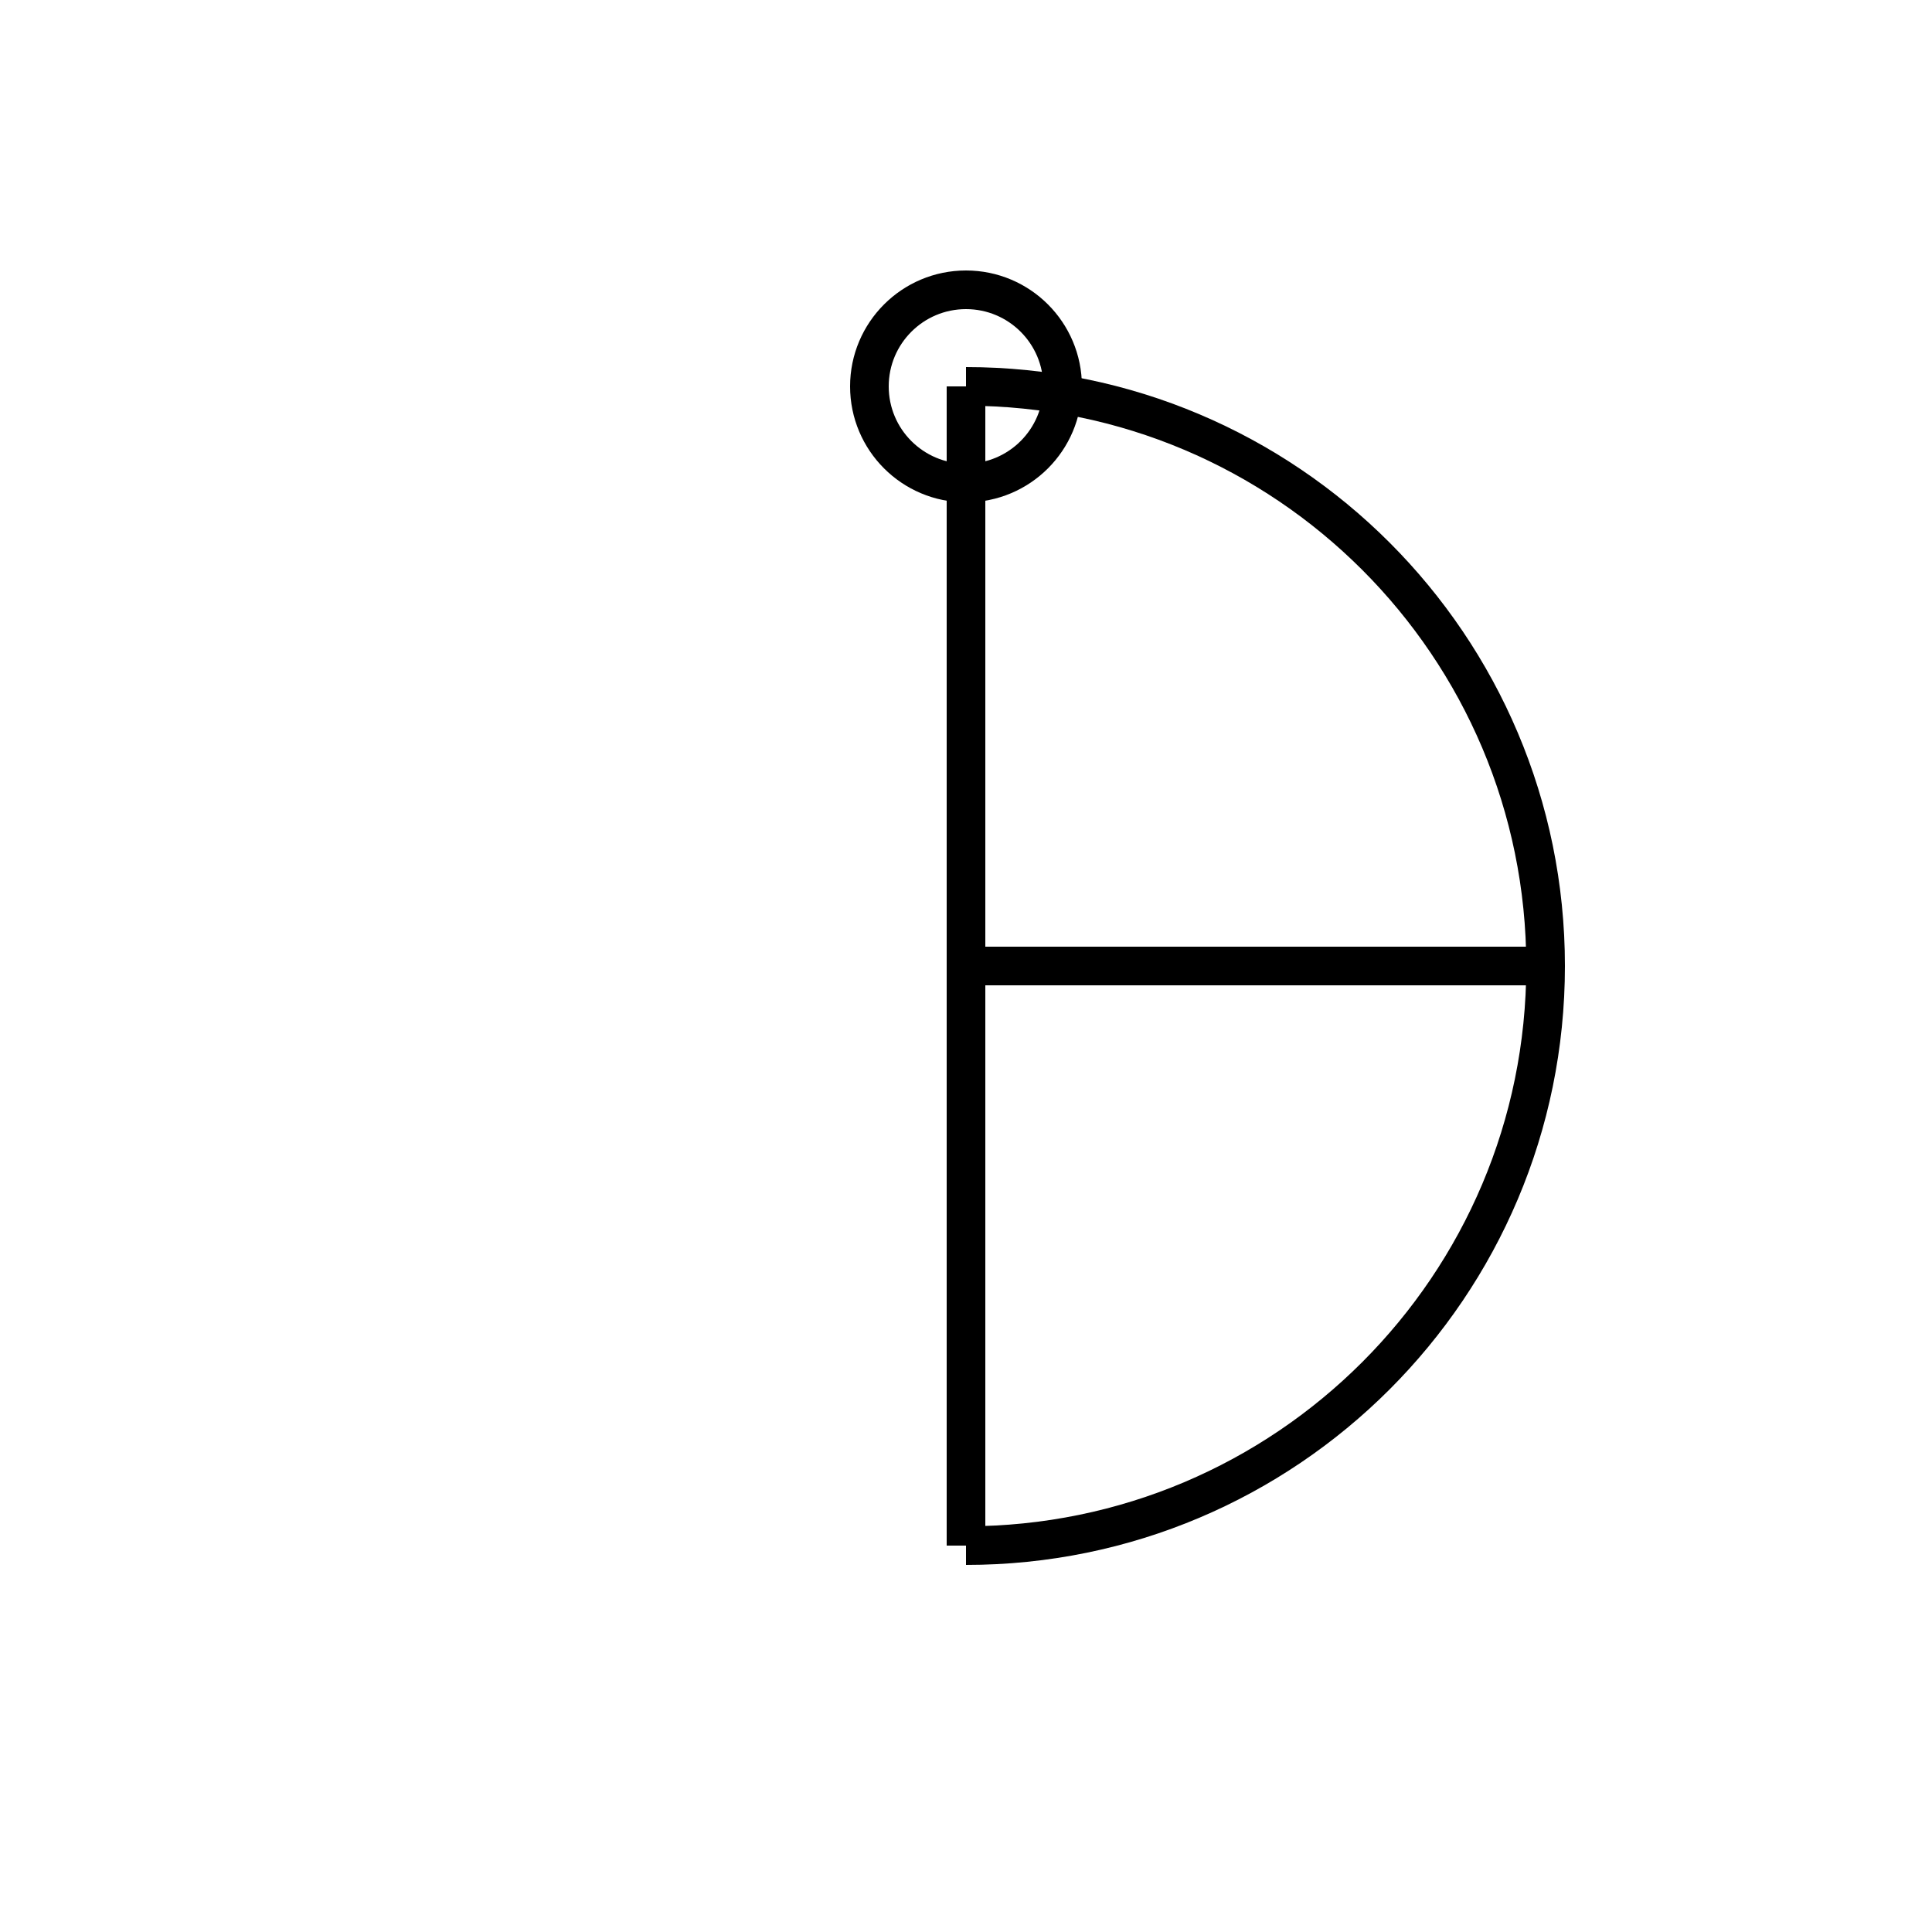
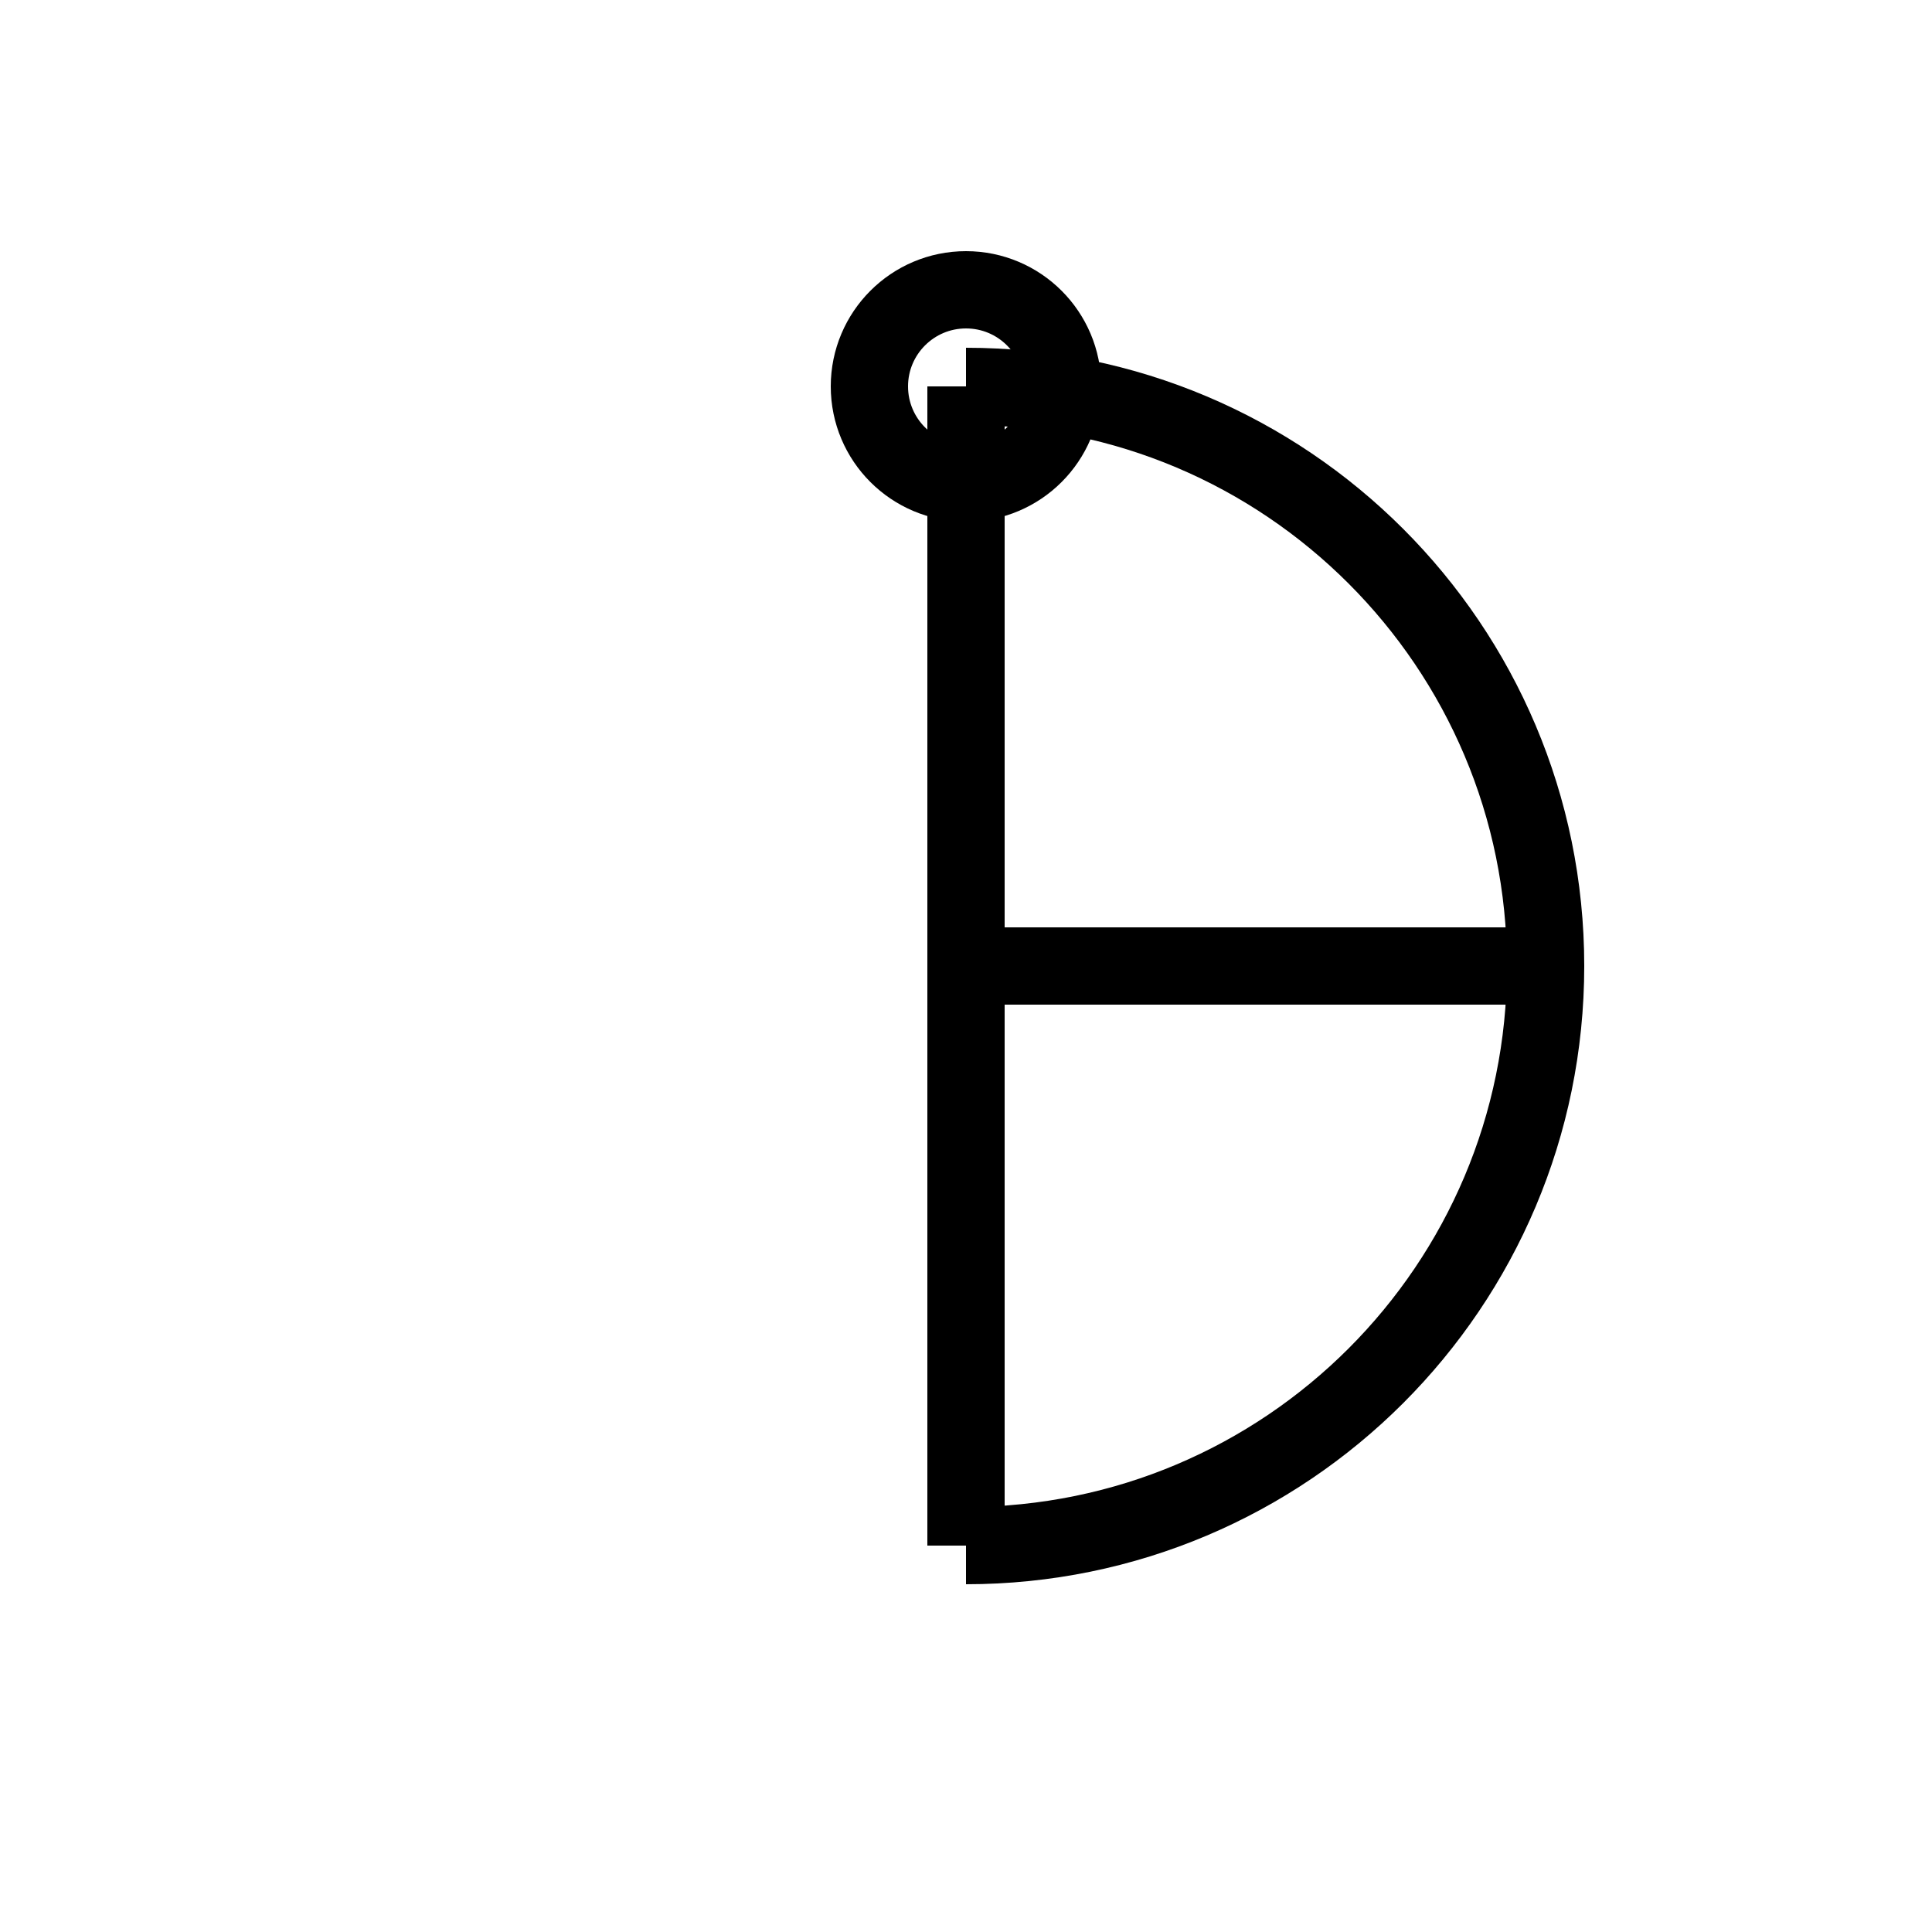
- <svg xmlns="http://www.w3.org/2000/svg" version="1.1" viewBox="0 0 200 200">
-   <path d="M 100,40 A 60,60 0 0,1 100,160" stroke="black" stroke-width="4" fill="none" />
-   <line x1="100" y1="40" x2="100" y2="160" stroke="black" stroke-width="4" fill="none" />
-   <line x1="100" y1="100" x2="160" y2="100" stroke="black" stroke-width="4" fill="none" />
-   <circle cx="100" cy="40" r="10" stroke="black" stroke-width="4" fill="none" />
+ <svg xmlns="http://www.w3.org/2000/svg" version="1.1" viewBox="0 0 100 100">
+   <path d="M 50.0,20.0 A 30.0,30.0 0 0,1 50.0,80.0" stroke="black" stroke-width="4" fill="none" />
+   <line x1="50.0" y1="20.0" x2="50.0" y2="80.0" stroke="black" stroke-width="4" fill="none" />
+   <line x1="50.0" y1="50.0" x2="80.0" y2="50.0" stroke="black" stroke-width="4" fill="none" />
+   <circle cx="50.0" cy="20.0" r="5.0" stroke="black" stroke-width="4" fill="none" />
</svg>
